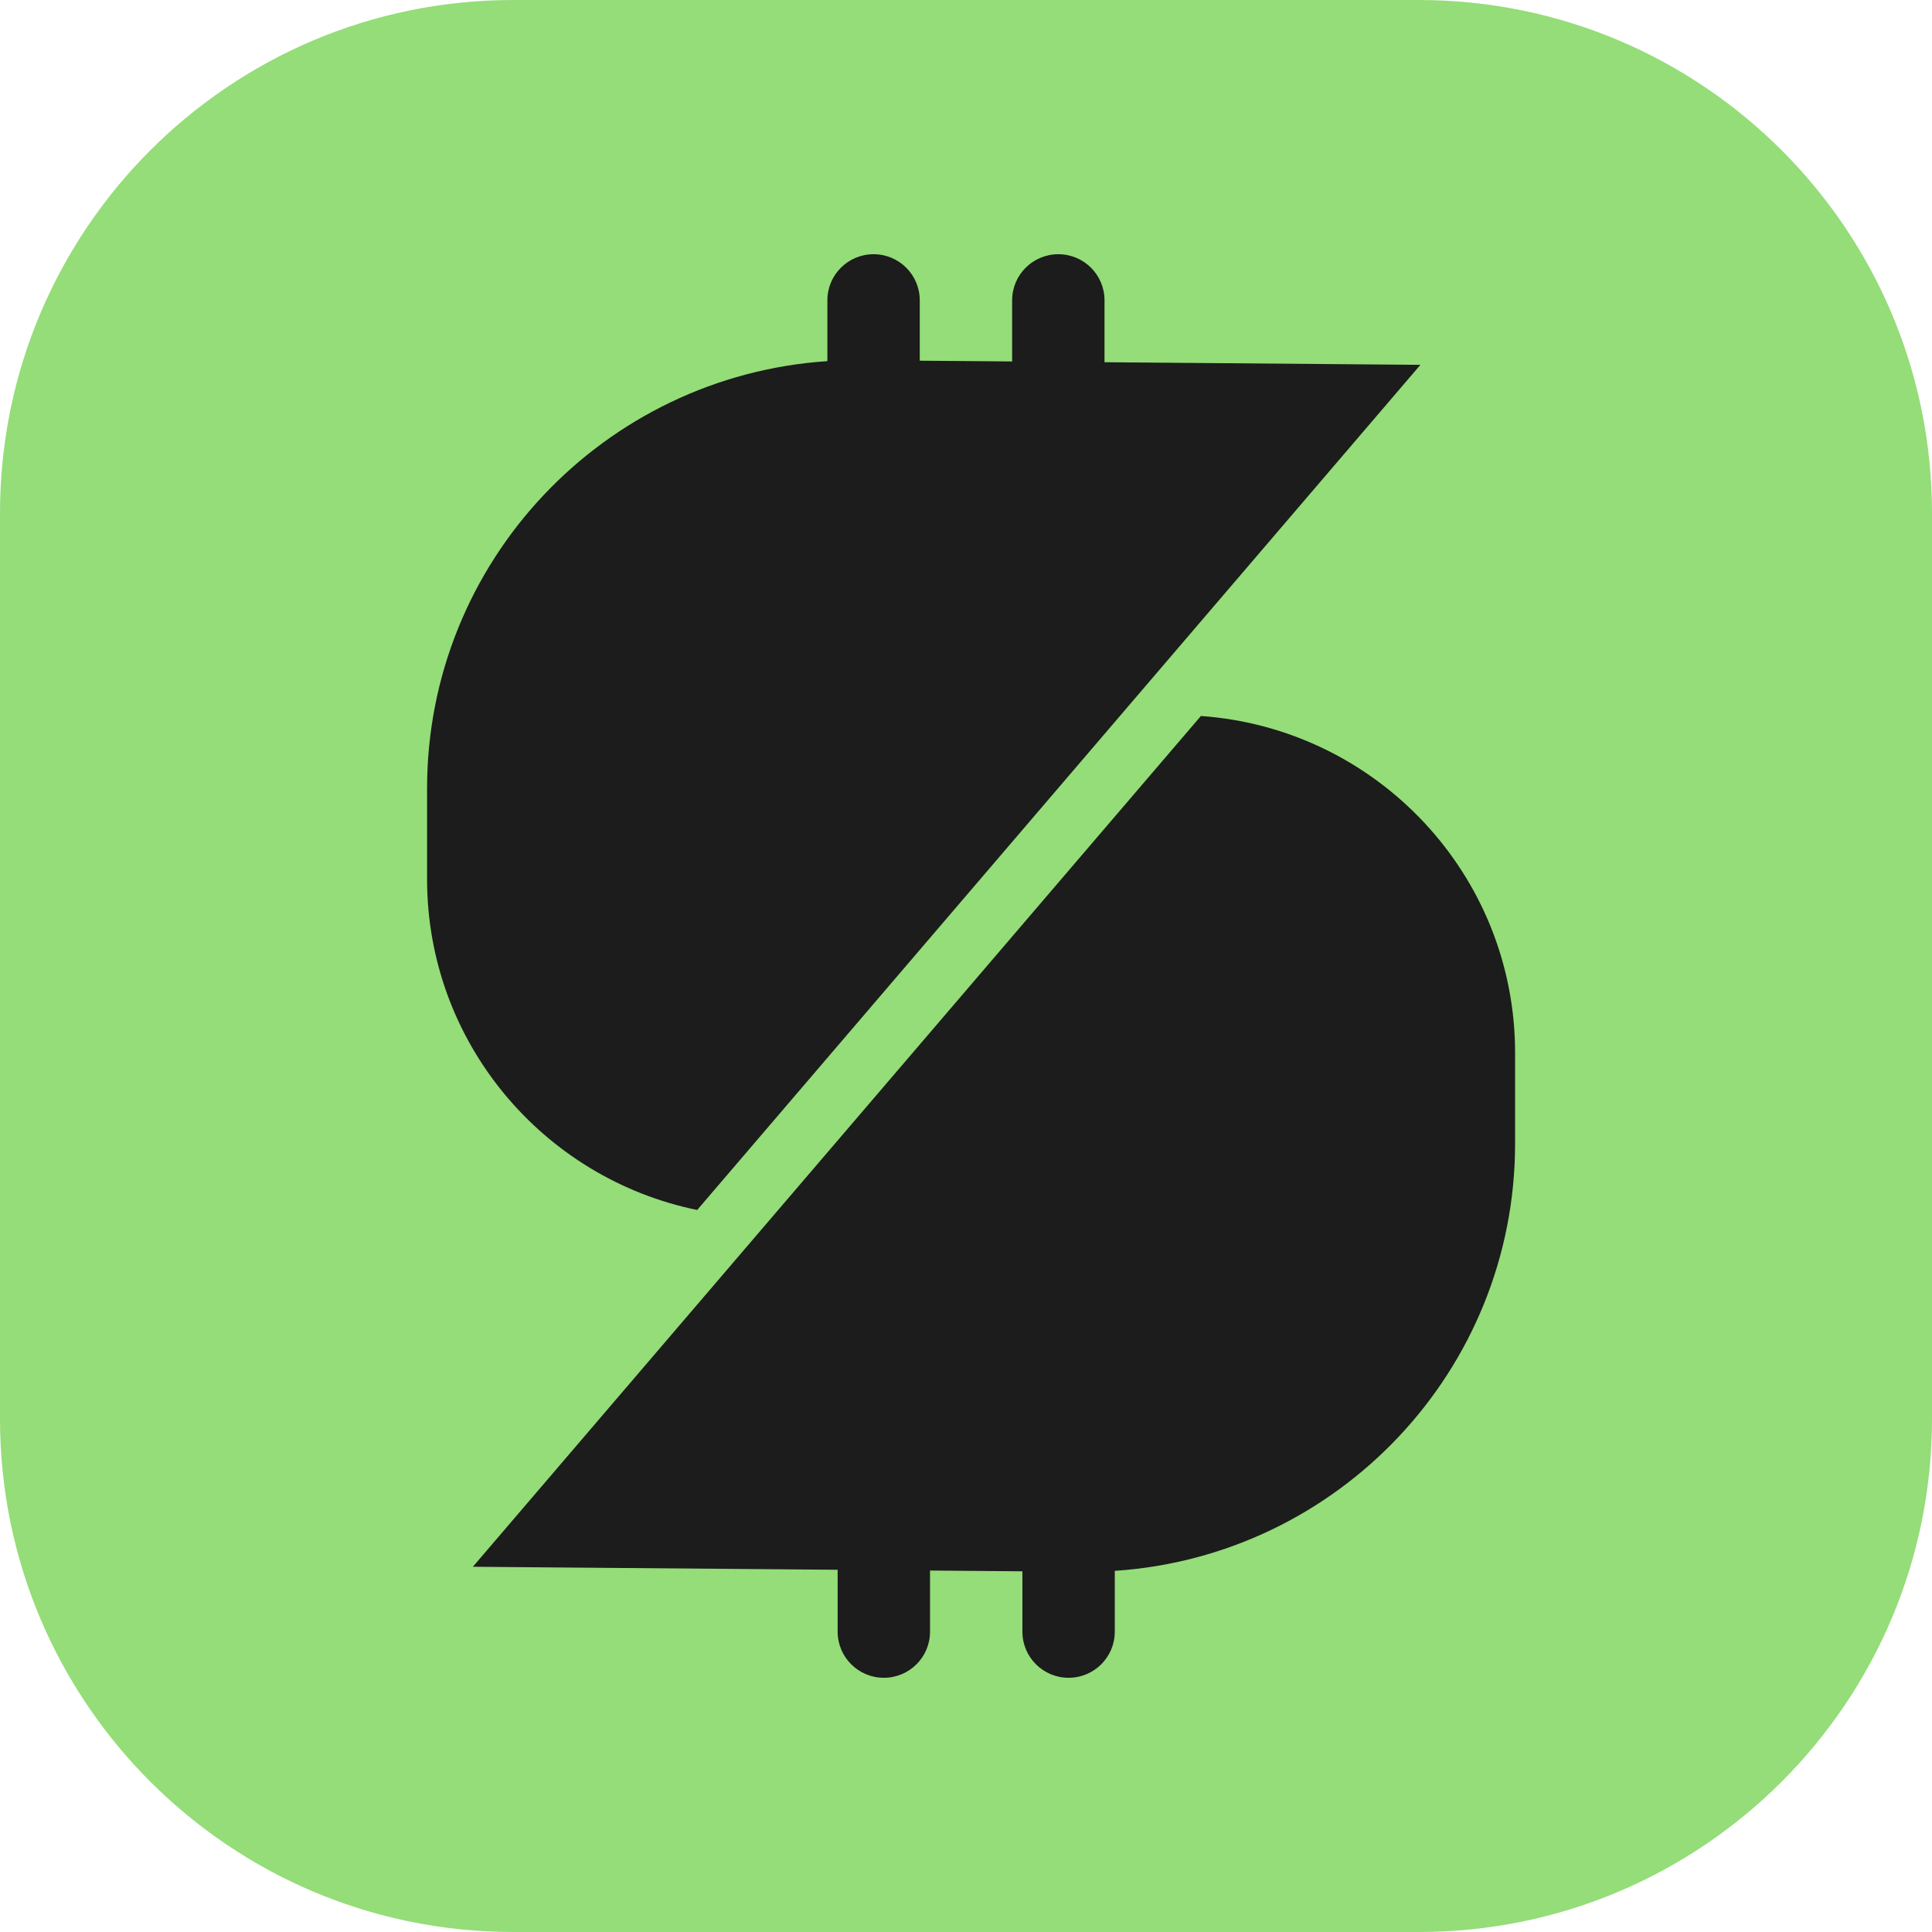
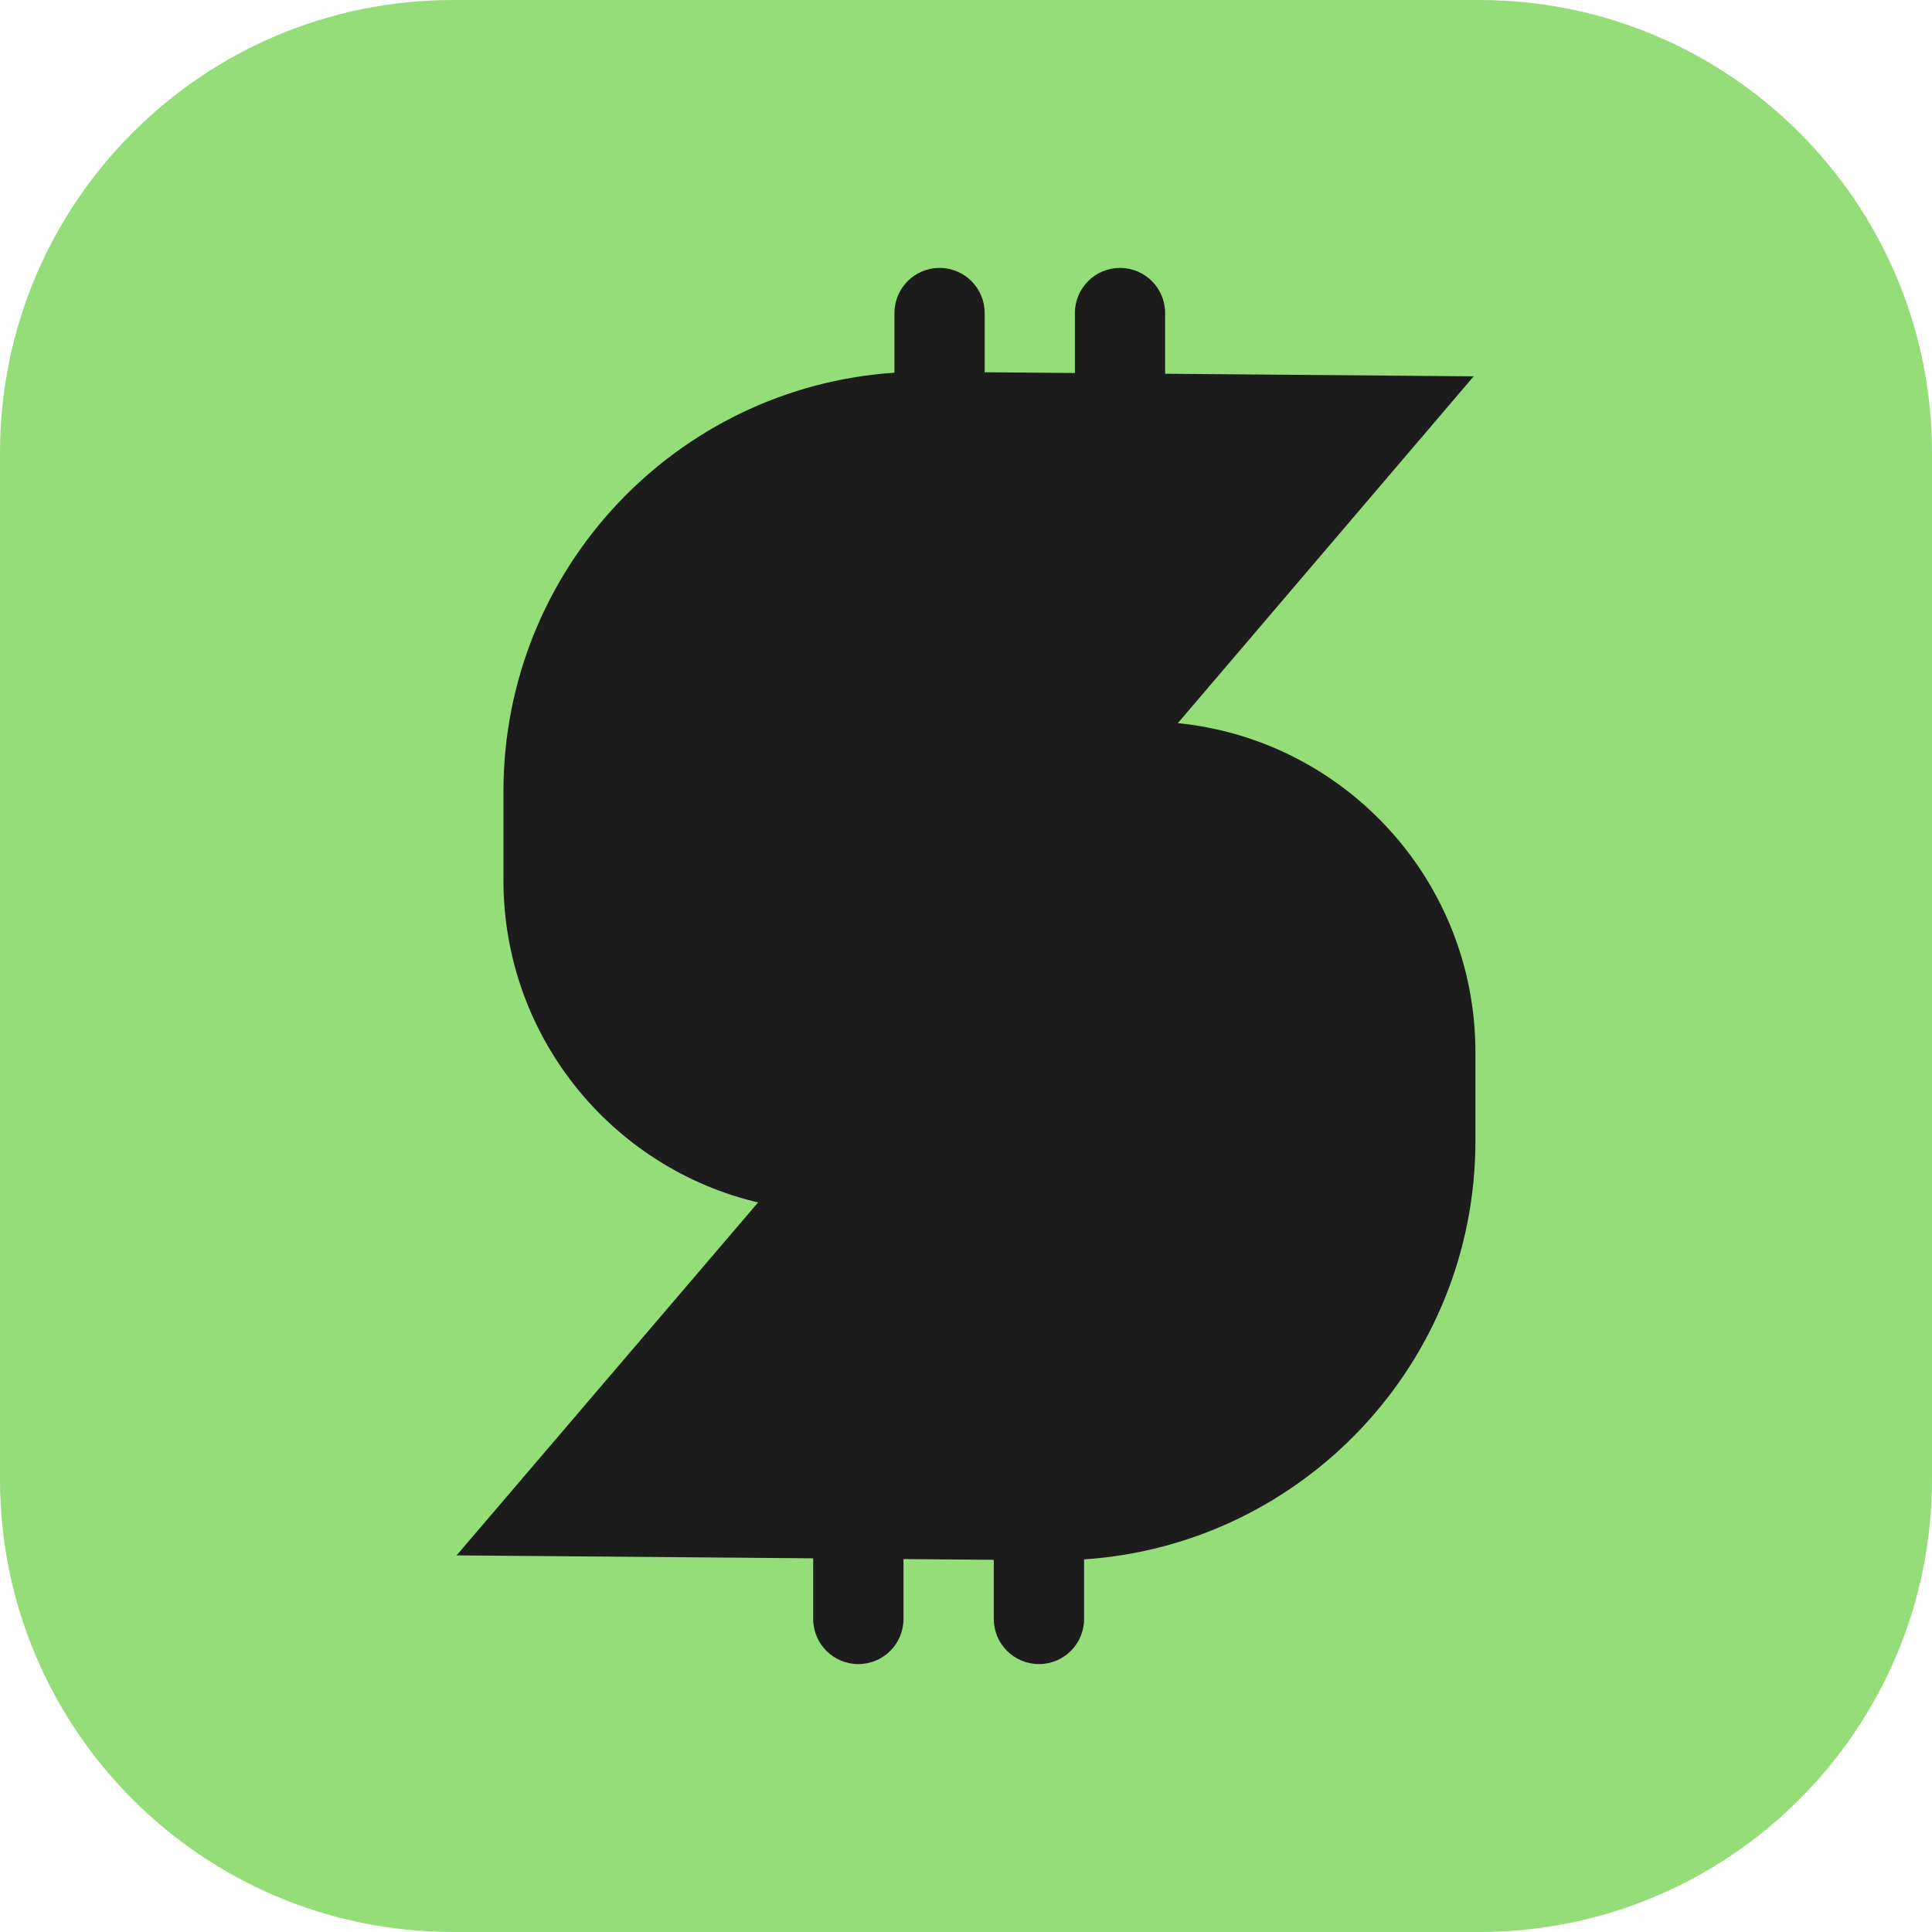
<svg xmlns="http://www.w3.org/2000/svg" width="1024" height="1024" viewBox="0 0 1024 1024" fill="none">
-   <rect width="1024" height="1024" rx="272" fill="#94DD78" />
-   <path d="M636.501 379.49C729.576 386.096 803.03 463.505 803.031 558.055V606.051C803.03 726.383 709.247 824.708 590.859 832.579V864.836C590.859 878.327 579.898 889.263 566.377 889.263C552.857 889.263 541.896 878.327 541.896 864.836V832.823L492.933 832.42V864.836C492.933 878.327 481.972 889.263 468.452 889.263C454.931 889.263 443.97 878.327 443.97 864.836V832.012L250.626 830.416L636.501 379.49Z" fill="#1C1C1C" />
-   <path d="M560.937 134.737C574.458 134.737 585.418 145.673 585.418 159.164V191.983L752.852 193.371L369.527 641.313C287.815 624.577 226.36 552.432 226.357 465.95V417.955C226.357 297.62 320.141 199.287 438.53 191.415V159.164C438.53 145.673 449.491 134.737 463.011 134.737C476.532 134.737 487.493 145.673 487.493 159.164V191.177L536.456 191.58V159.164C536.456 145.673 547.416 134.737 560.937 134.737Z" fill="#1C1C1C" />
+   <rect width="1024" height="1024" rx="240" fill="#94DD78" />
+   <path d="M593.632 142C606.838 142 617.544 152.717 617.544 165.936V198.095L781.081 199.456L406.677 638.398C326.866 621.997 266.841 551.303 266.839 466.558V419.527C266.839 301.611 358.44 205.253 474.074 197.54V165.936C474.074 152.717 484.779 142 497.985 142C511.191 142 521.897 152.717 521.897 165.936V197.306L569.721 197.701V165.936C569.721 152.717 580.426 142 593.632 142Z" fill="#1C1C1C" />
+   <path d="M619.209 382.845C710.194 389.313 781.999 465.11 782 557.691V604.686C781.999 722.513 690.321 818.79 574.592 826.497V858.082C574.592 871.291 563.878 882 550.66 882C537.443 882 526.729 871.291 526.729 858.082V826.736L478.865 826.341V858.082C478.865 871.291 468.151 882 454.934 882C441.717 882 431.002 871.291 431.002 858.082V825.941L242 824.379L619.209 382.845Z" fill="#1C1C1C" />
</svg>
